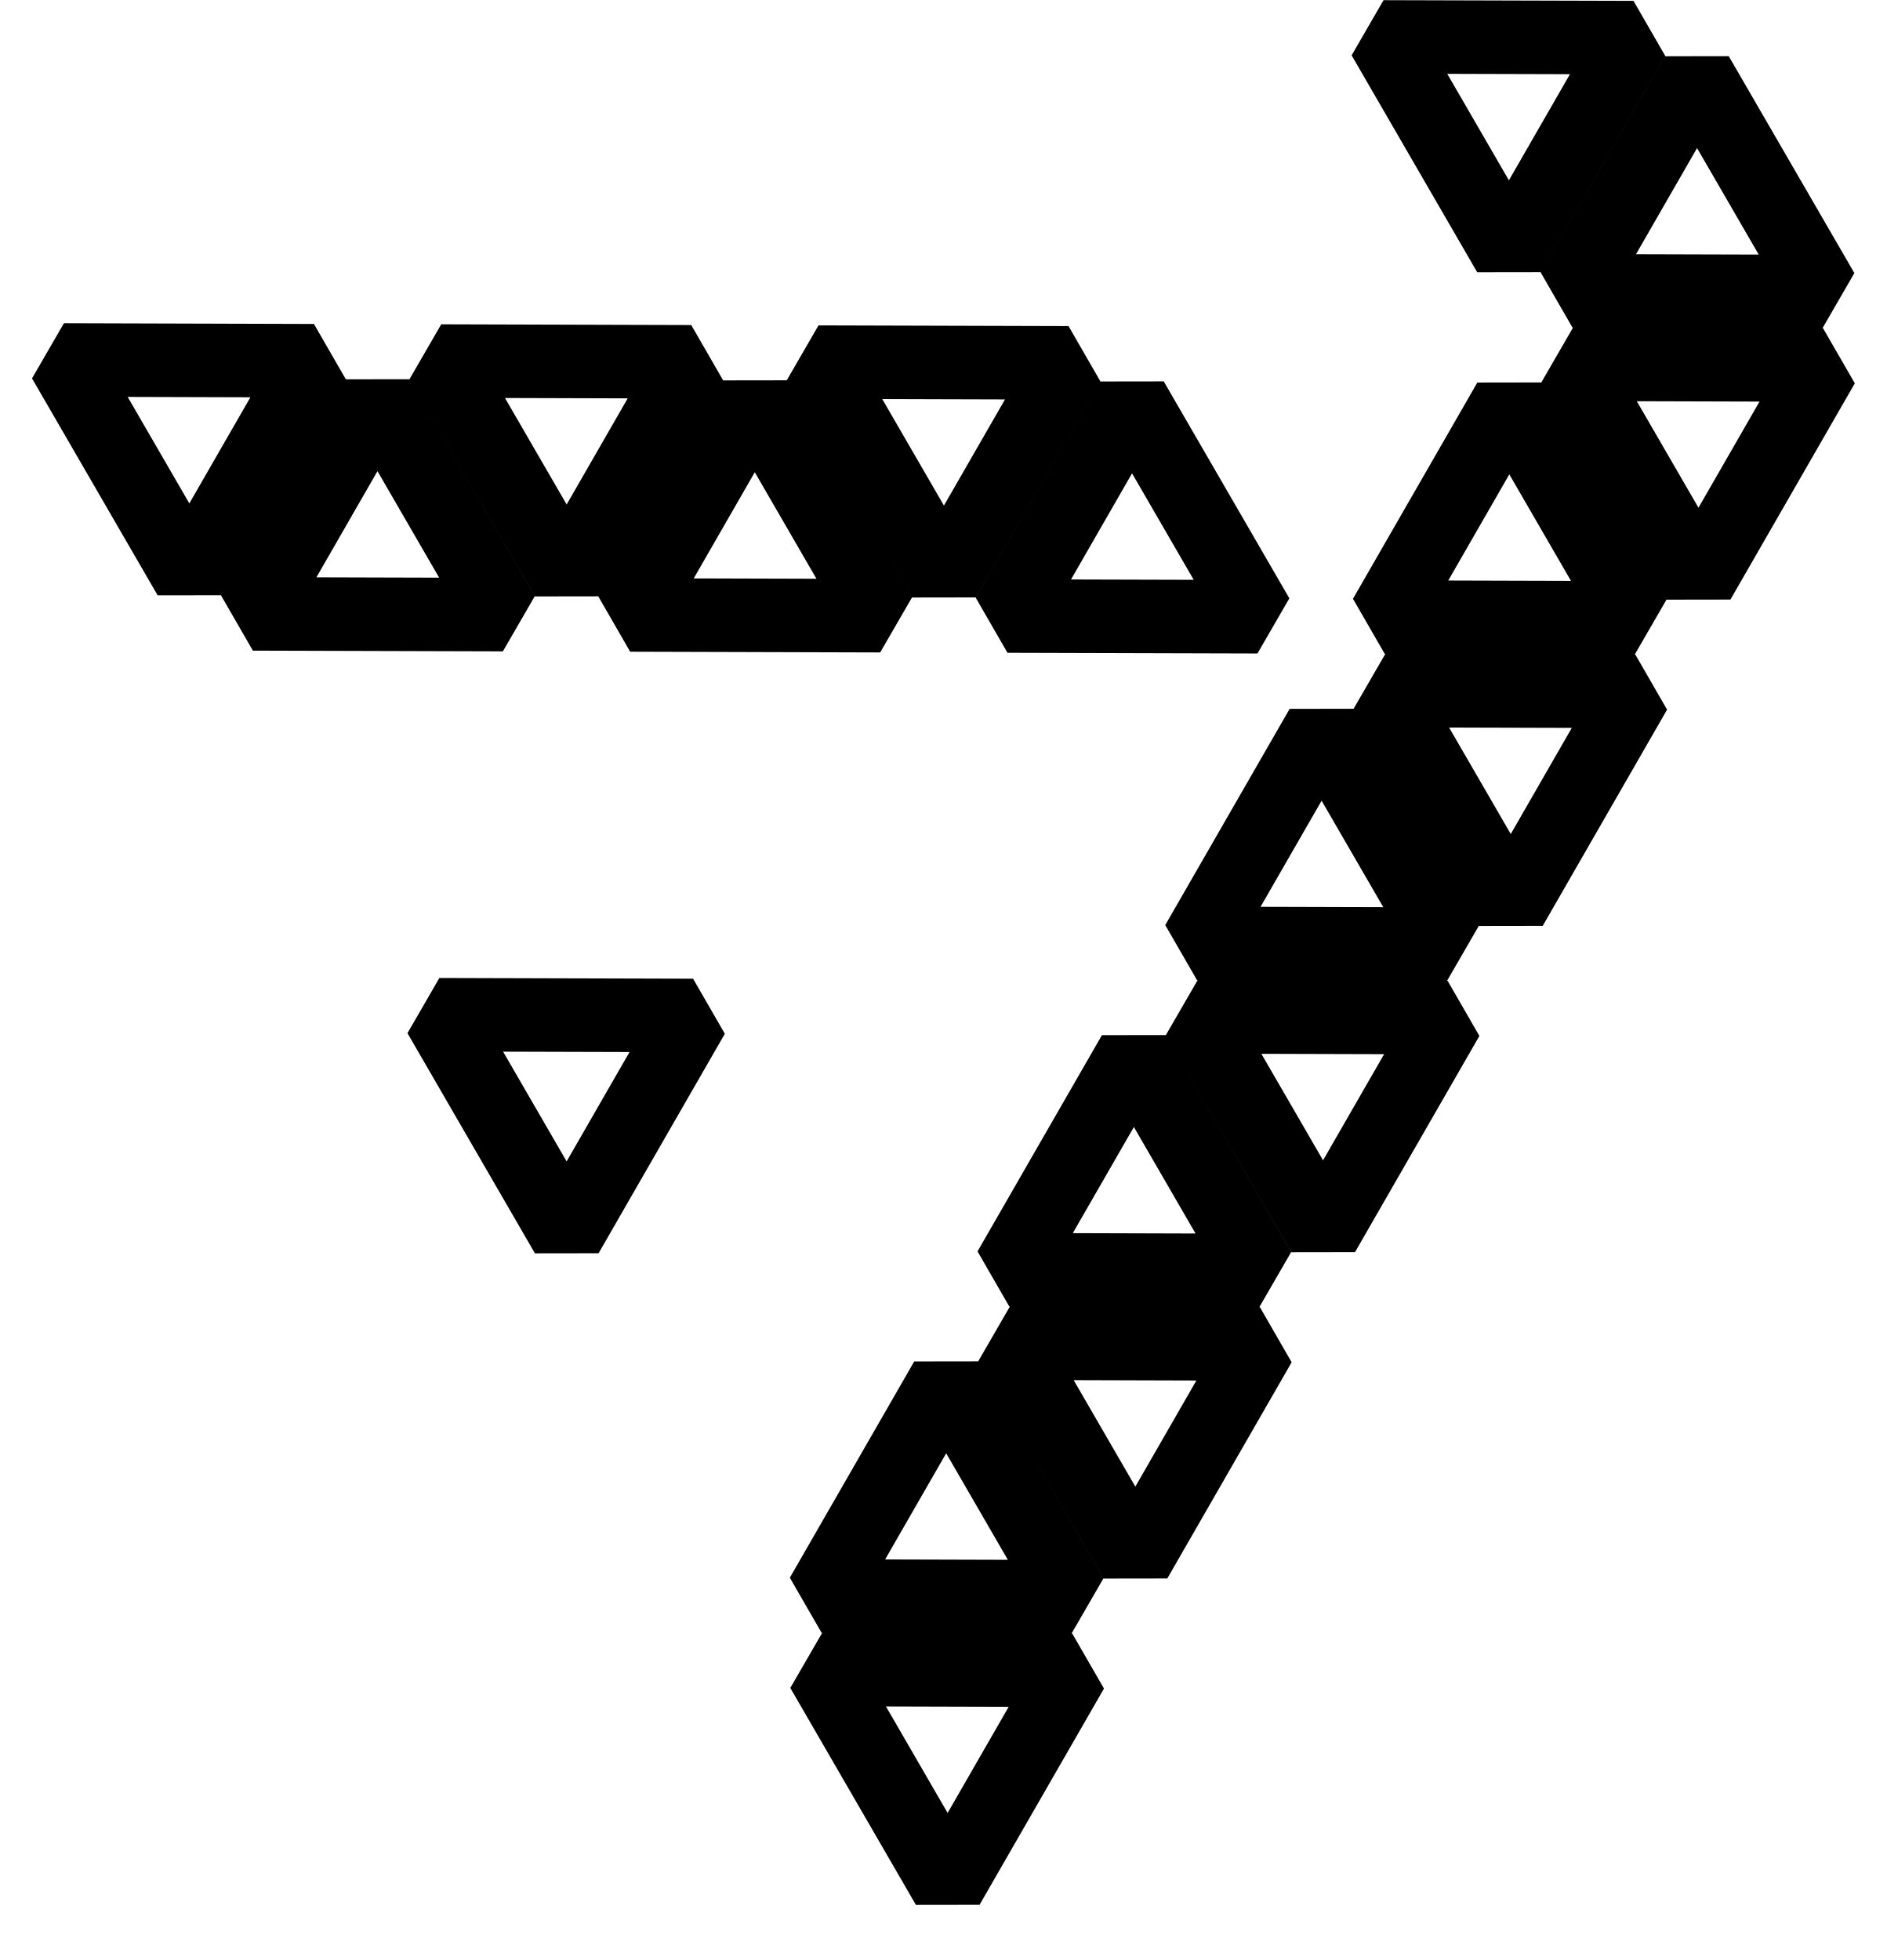
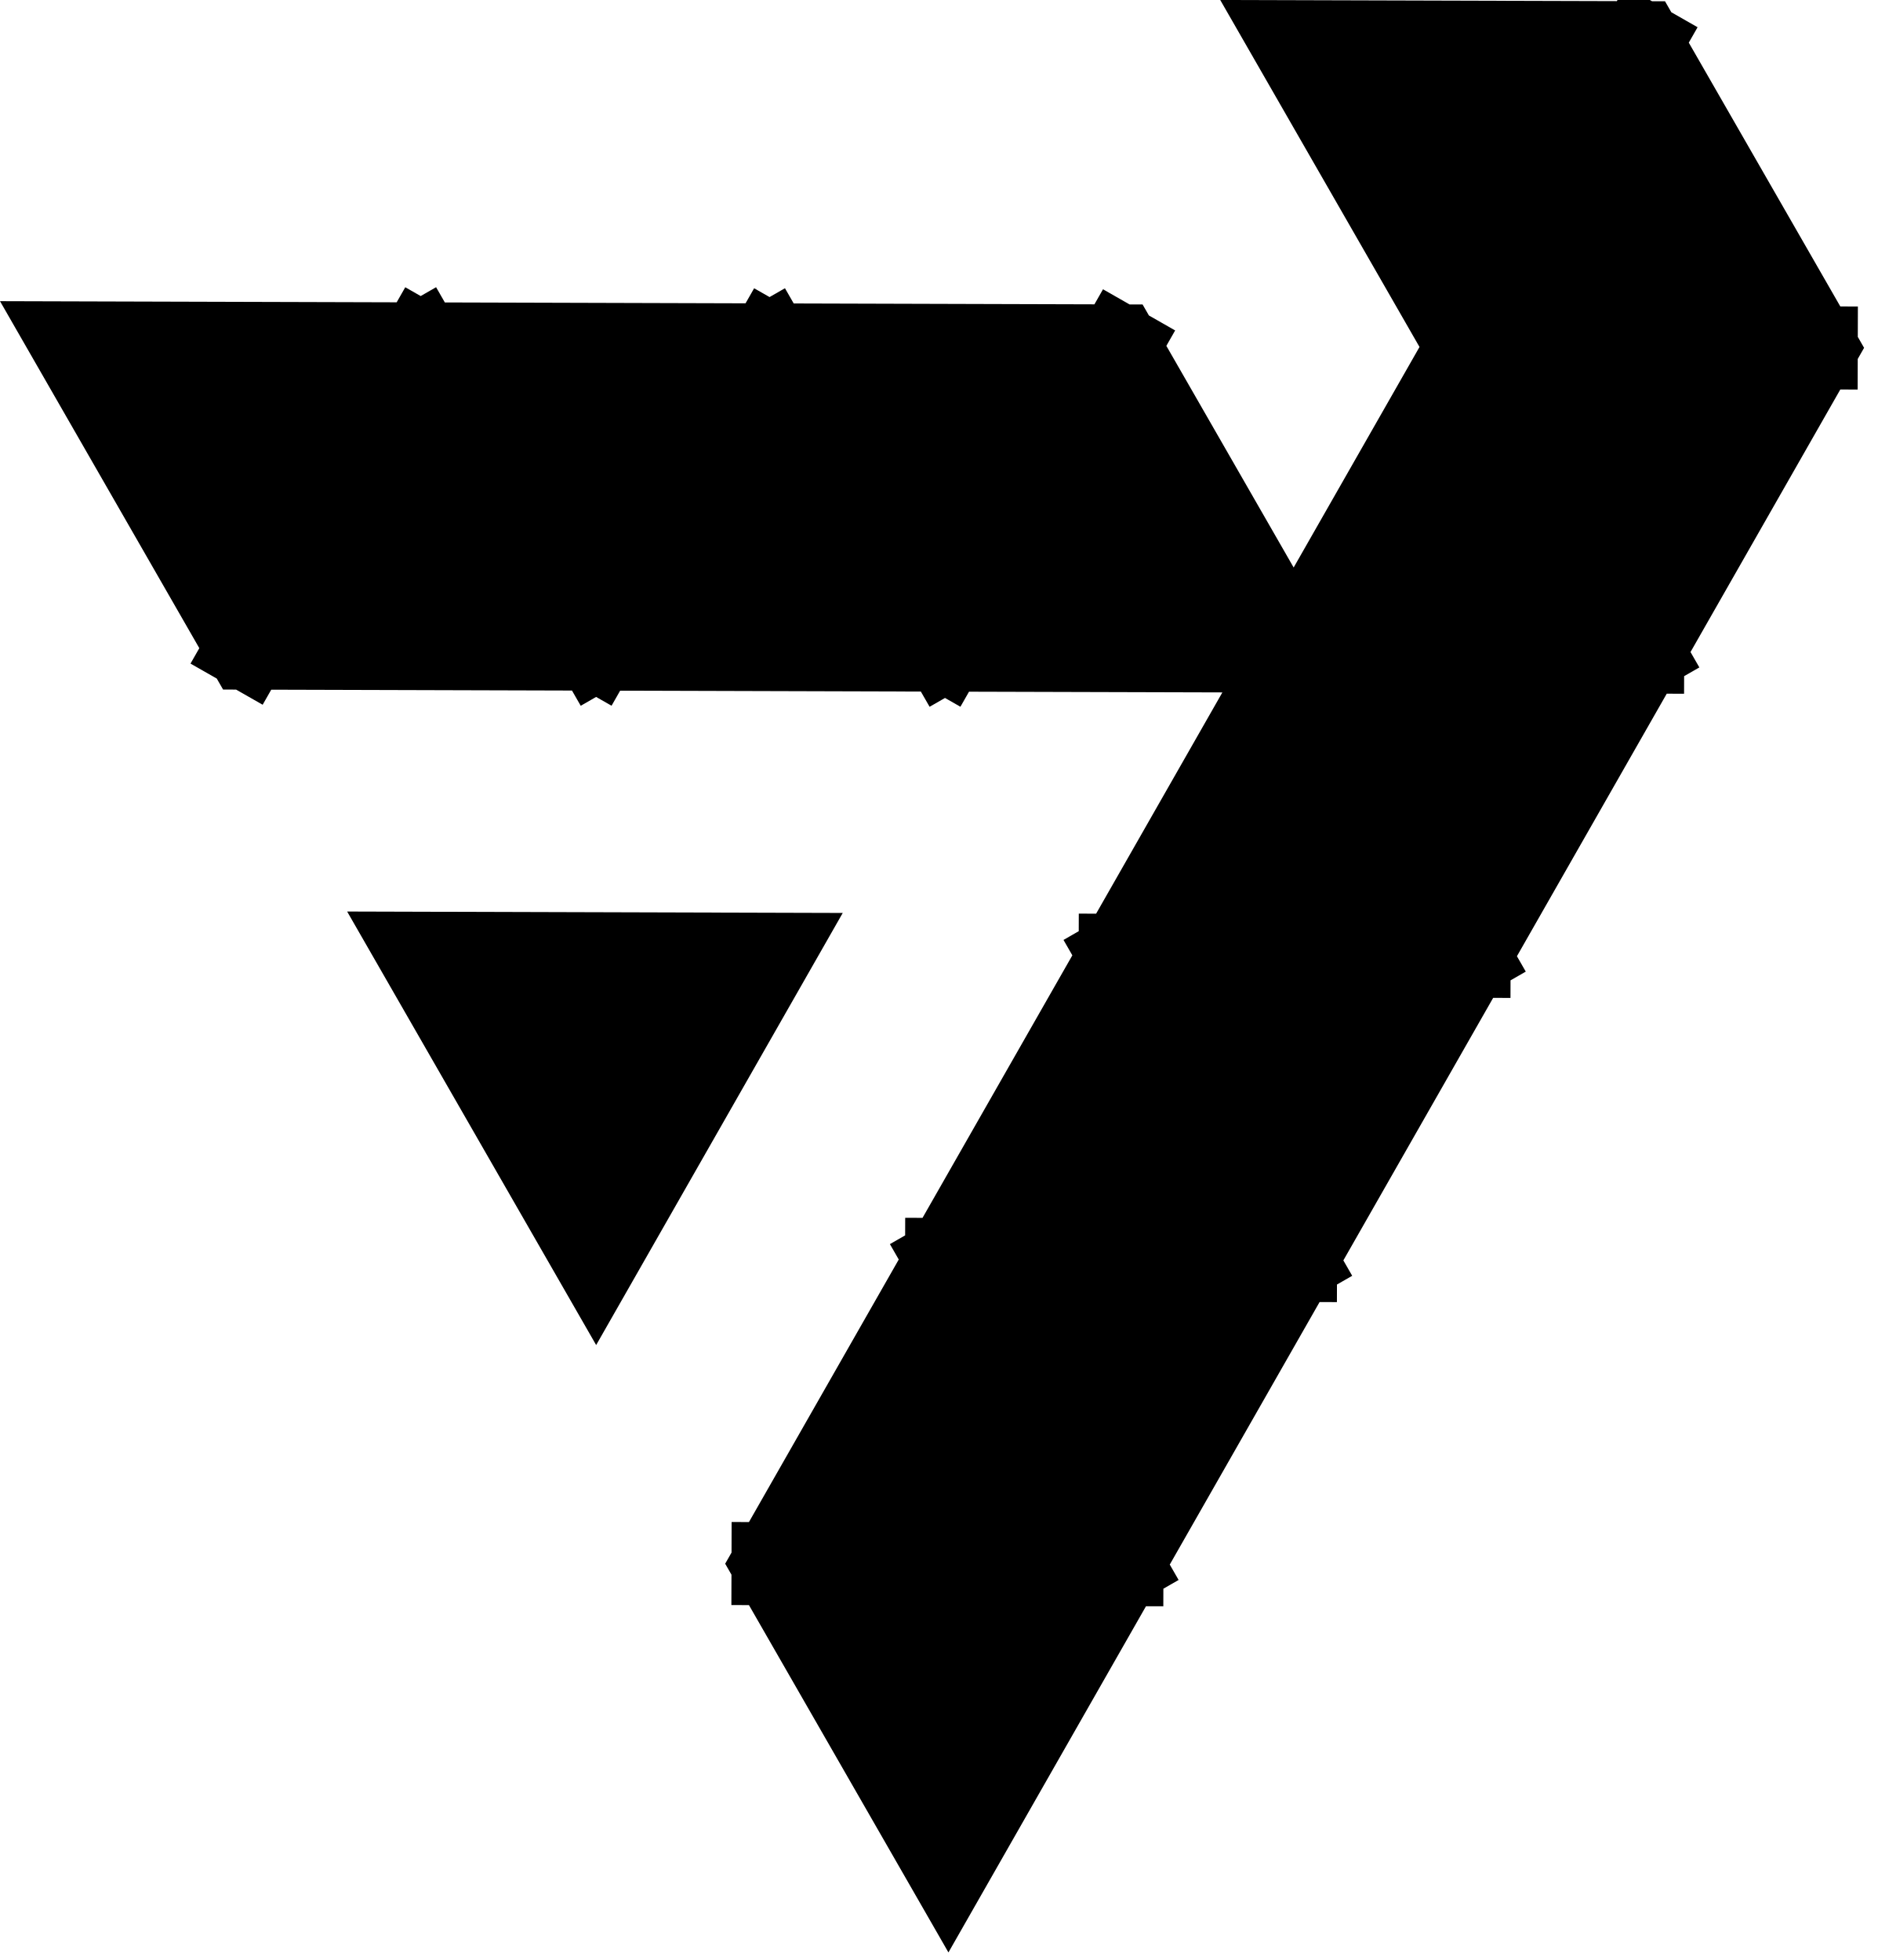
- <svg xmlns="http://www.w3.org/2000/svg" preserveAspectRatio="none" overflow="visible" style="display: block;" width="77" height="80" viewBox="0 0 77 80" fill="none">
-   <path id="Vector" d="M43.762 68.173L38.684 76.999L33.557 68.144L43.762 68.173ZM43.744 65.173L33.54 65.144L38.617 56.317L43.744 65.173ZM51.423 54.855L46.347 63.679L41.219 54.825L51.423 54.855ZM51.406 51.855L41.201 51.825L46.279 42.999L51.406 51.855ZM28.286 41.447L23.133 50.405L17.93 41.418L28.286 41.447ZM59.086 41.535L54.009 50.36L48.881 41.506L59.086 41.535ZM59.069 38.535L48.864 38.506L53.941 29.681L59.069 38.535ZM66.747 28.217L61.671 37.042L56.543 28.188L66.747 28.217ZM66.731 25.217L56.526 25.188L61.603 16.361L66.731 25.217ZM51.331 25.173L41.128 25.145L46.204 16.319L51.331 25.173ZM35.932 25.13L25.727 25.101L30.805 16.274L35.932 25.13ZM20.531 25.086L10.326 25.057L15.404 16.23L20.531 25.086ZM74.41 14.898L69.333 23.724L64.205 14.869L74.41 14.898ZM43.611 14.81L38.534 23.636L33.406 14.781L43.611 14.81ZM28.211 14.767L23.134 23.592L18.006 14.737L28.211 14.767ZM12.81 14.723L7.733 23.548L2.605 14.693L12.81 14.723ZM74.394 11.898L64.189 11.869L69.266 3.044L74.394 11.898ZM66.672 1.535L61.595 10.361L56.469 1.507L66.672 1.535Z" stroke="black" stroke-width="3" stroke-miterlimit="1.5" stroke-linecap="square" />
+ <svg xmlns="http://www.w3.org/2000/svg" width="113" height="118" viewBox="0 0 113 118" fill="none">
+   <path d="M98.774 2.572L109.326 20.945L98.878 39.259L88.429 57.572L77.981 75.885L67.532 94.198L57.083 112.512L46.532 94.138L56.98 75.824L67.429 57.511L77.877 39.198L88.326 20.885L77.776 2.512L98.774 2.572Z" fill="black" />
+   <path d="M67.327 20.826L77.877 39.198L56.879 39.139L35.879 39.078L14.878 39.018L4.326 20.644L25.327 20.704L46.327 20.765L67.327 20.826Z" fill="black" />
+   <path fill-rule="evenodd" clip-rule="evenodd" d="M35.878 75.945L25.222 57.39L46.43 57.451L35.878 75.945Z" fill="black" />
+   <path d="M88.326 20.885L77.776 2.512L98.774 2.572L109.326 20.945L98.878 39.259M98.774 2.572L88.326 20.885M109.326 20.945L88.326 20.885M88.326 20.885L98.878 39.259M88.326 20.885L77.877 39.198M98.878 39.259L77.877 39.198M98.878 39.259L88.429 57.572M77.877 39.198L88.429 57.572M77.877 39.198L67.429 57.511M77.877 39.198L56.879 39.139L35.879 39.078L14.878 39.018L4.326 20.644L25.327 20.704L46.327 20.765L67.327 20.826L77.877 39.198ZM88.429 57.572L67.429 57.511M67.532 94.198L77.981 75.885L88.429 57.572M67.429 57.511L77.981 75.885M67.532 94.198L57.083 112.512L46.532 94.138L56.98 75.824L67.429 57.511M77.981 75.885L56.98 75.824M56.98 75.824L67.532 94.198M67.532 94.198L46.532 94.138M67.327 20.826L56.879 39.139M56.879 39.139L46.327 20.765M46.327 20.765L35.879 39.078M35.879 39.078L25.327 20.704M25.327 20.704L14.878 39.018M35.878 75.945L25.222 57.39L46.43 57.451L35.878 75.945Z" stroke="black" stroke-width="5" stroke-miterlimit="2.274" stroke-linecap="square" />
</svg>
